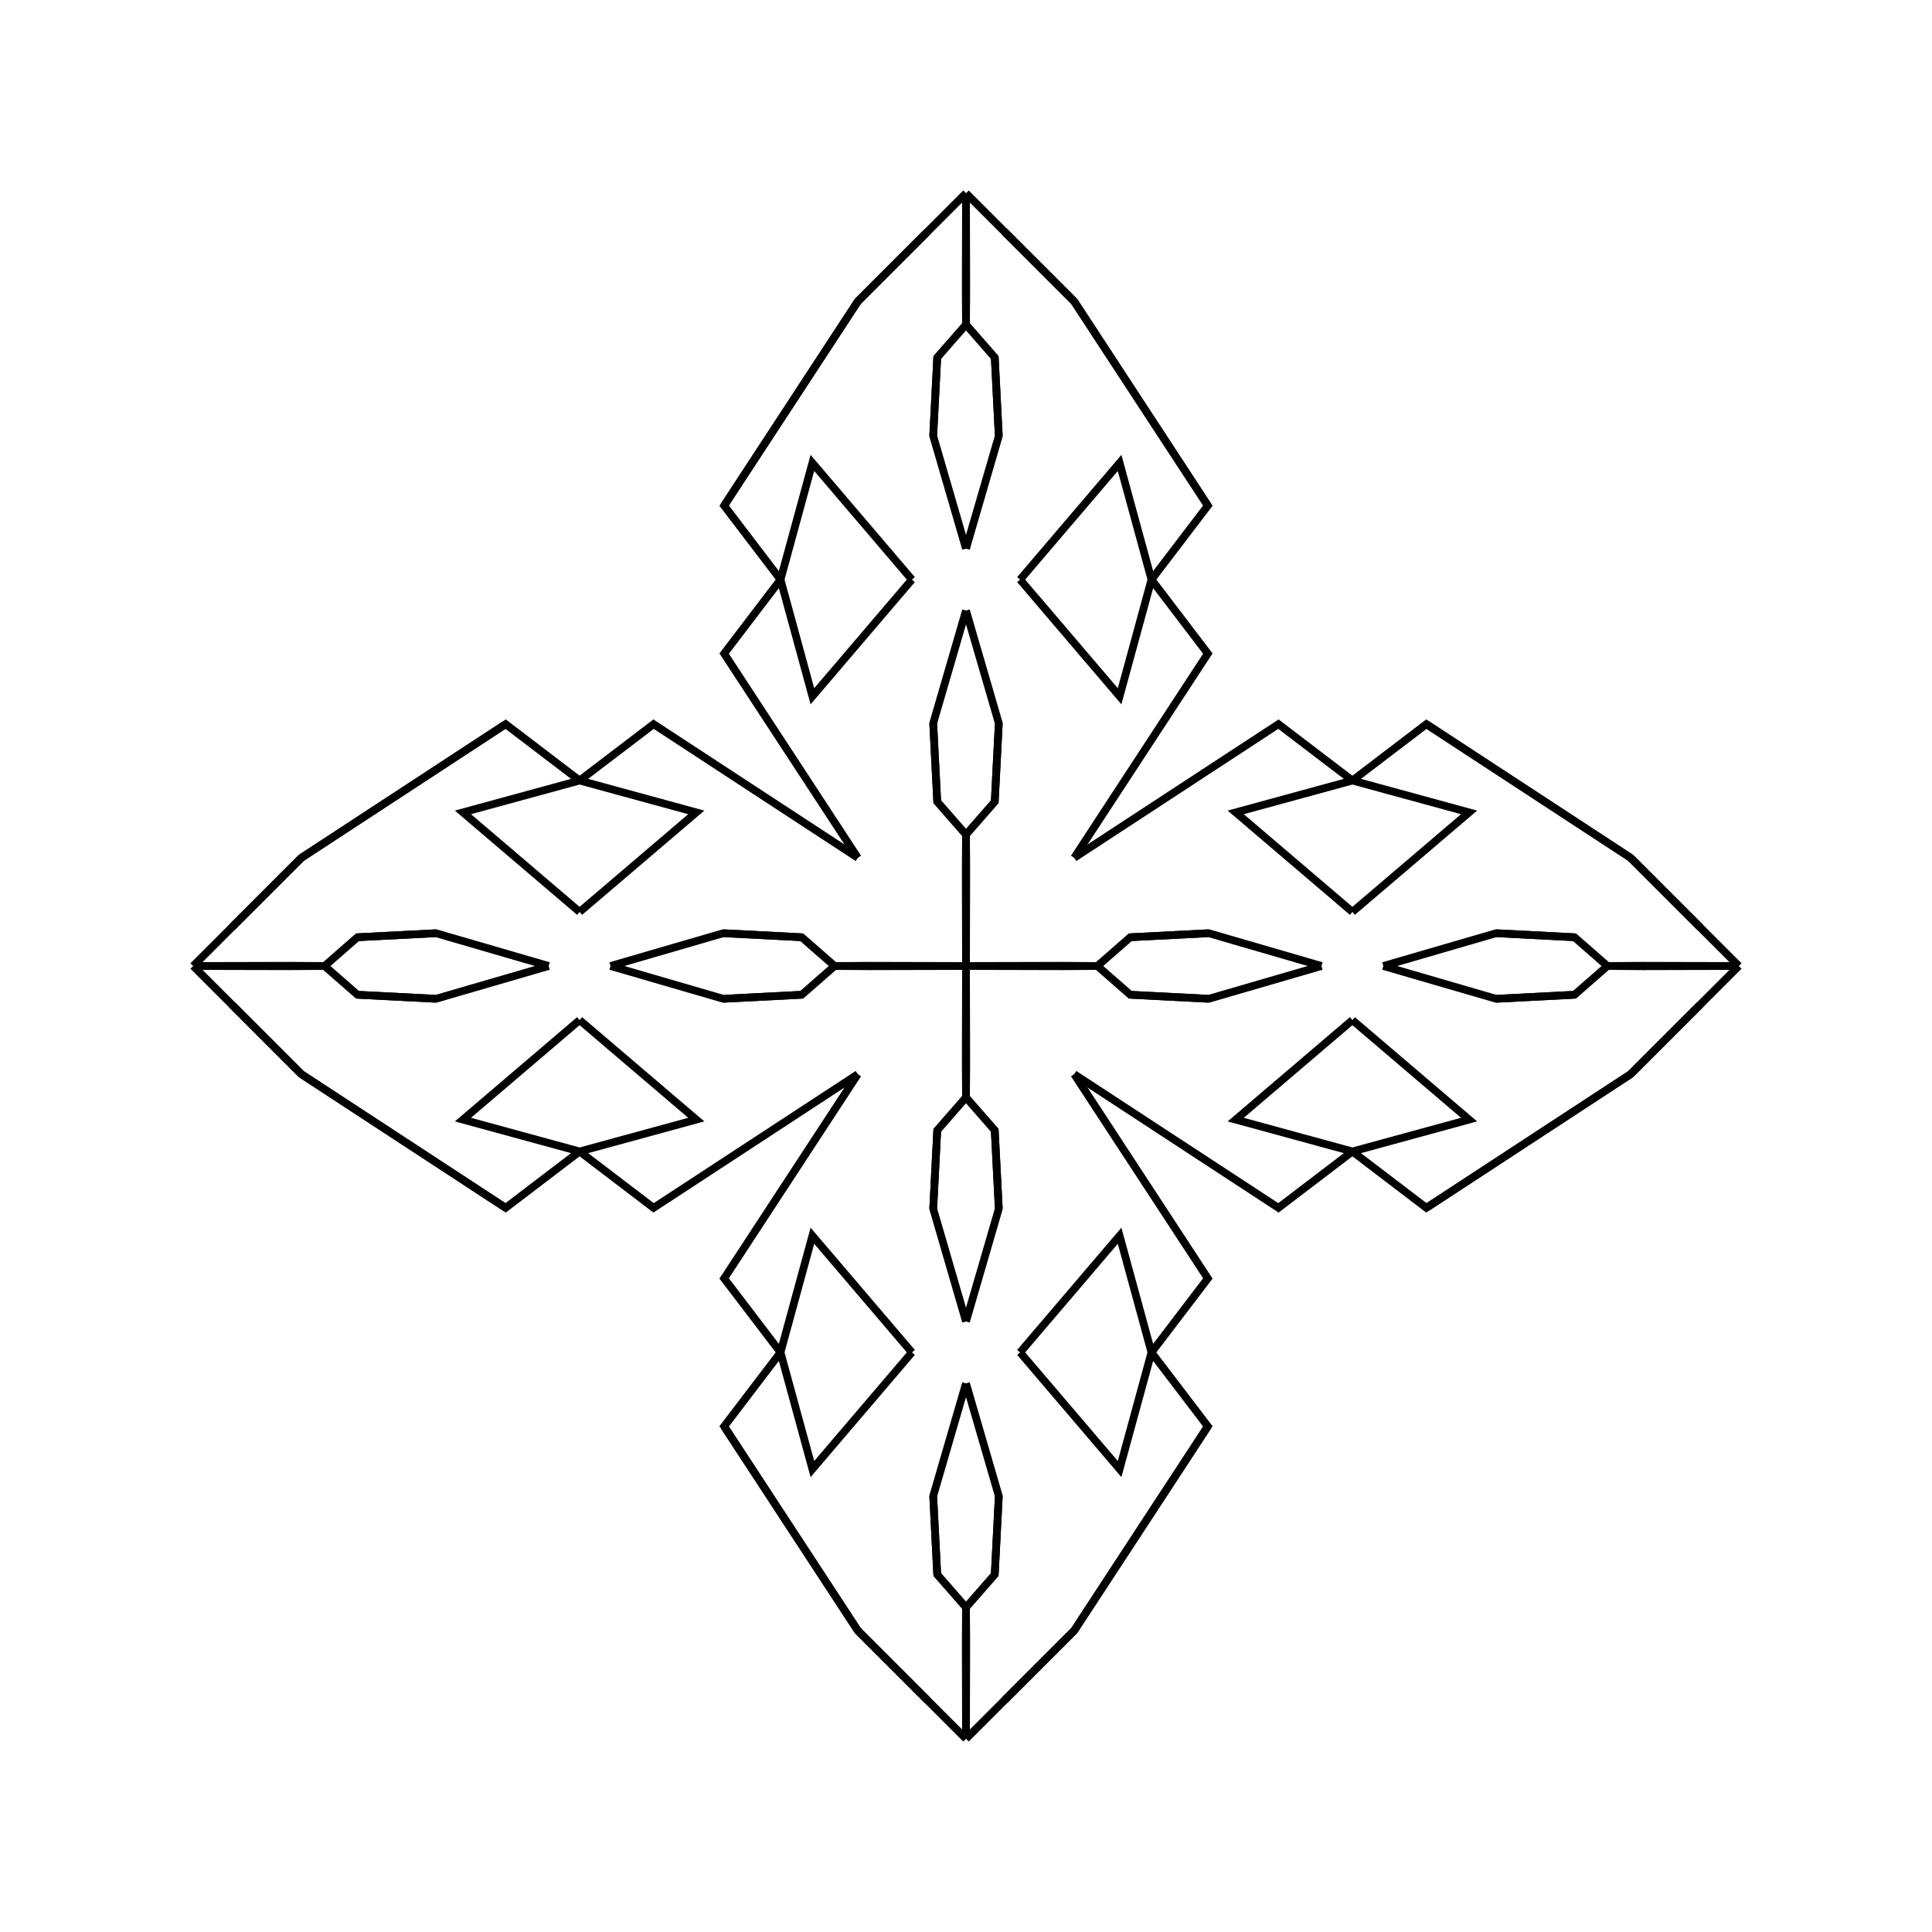
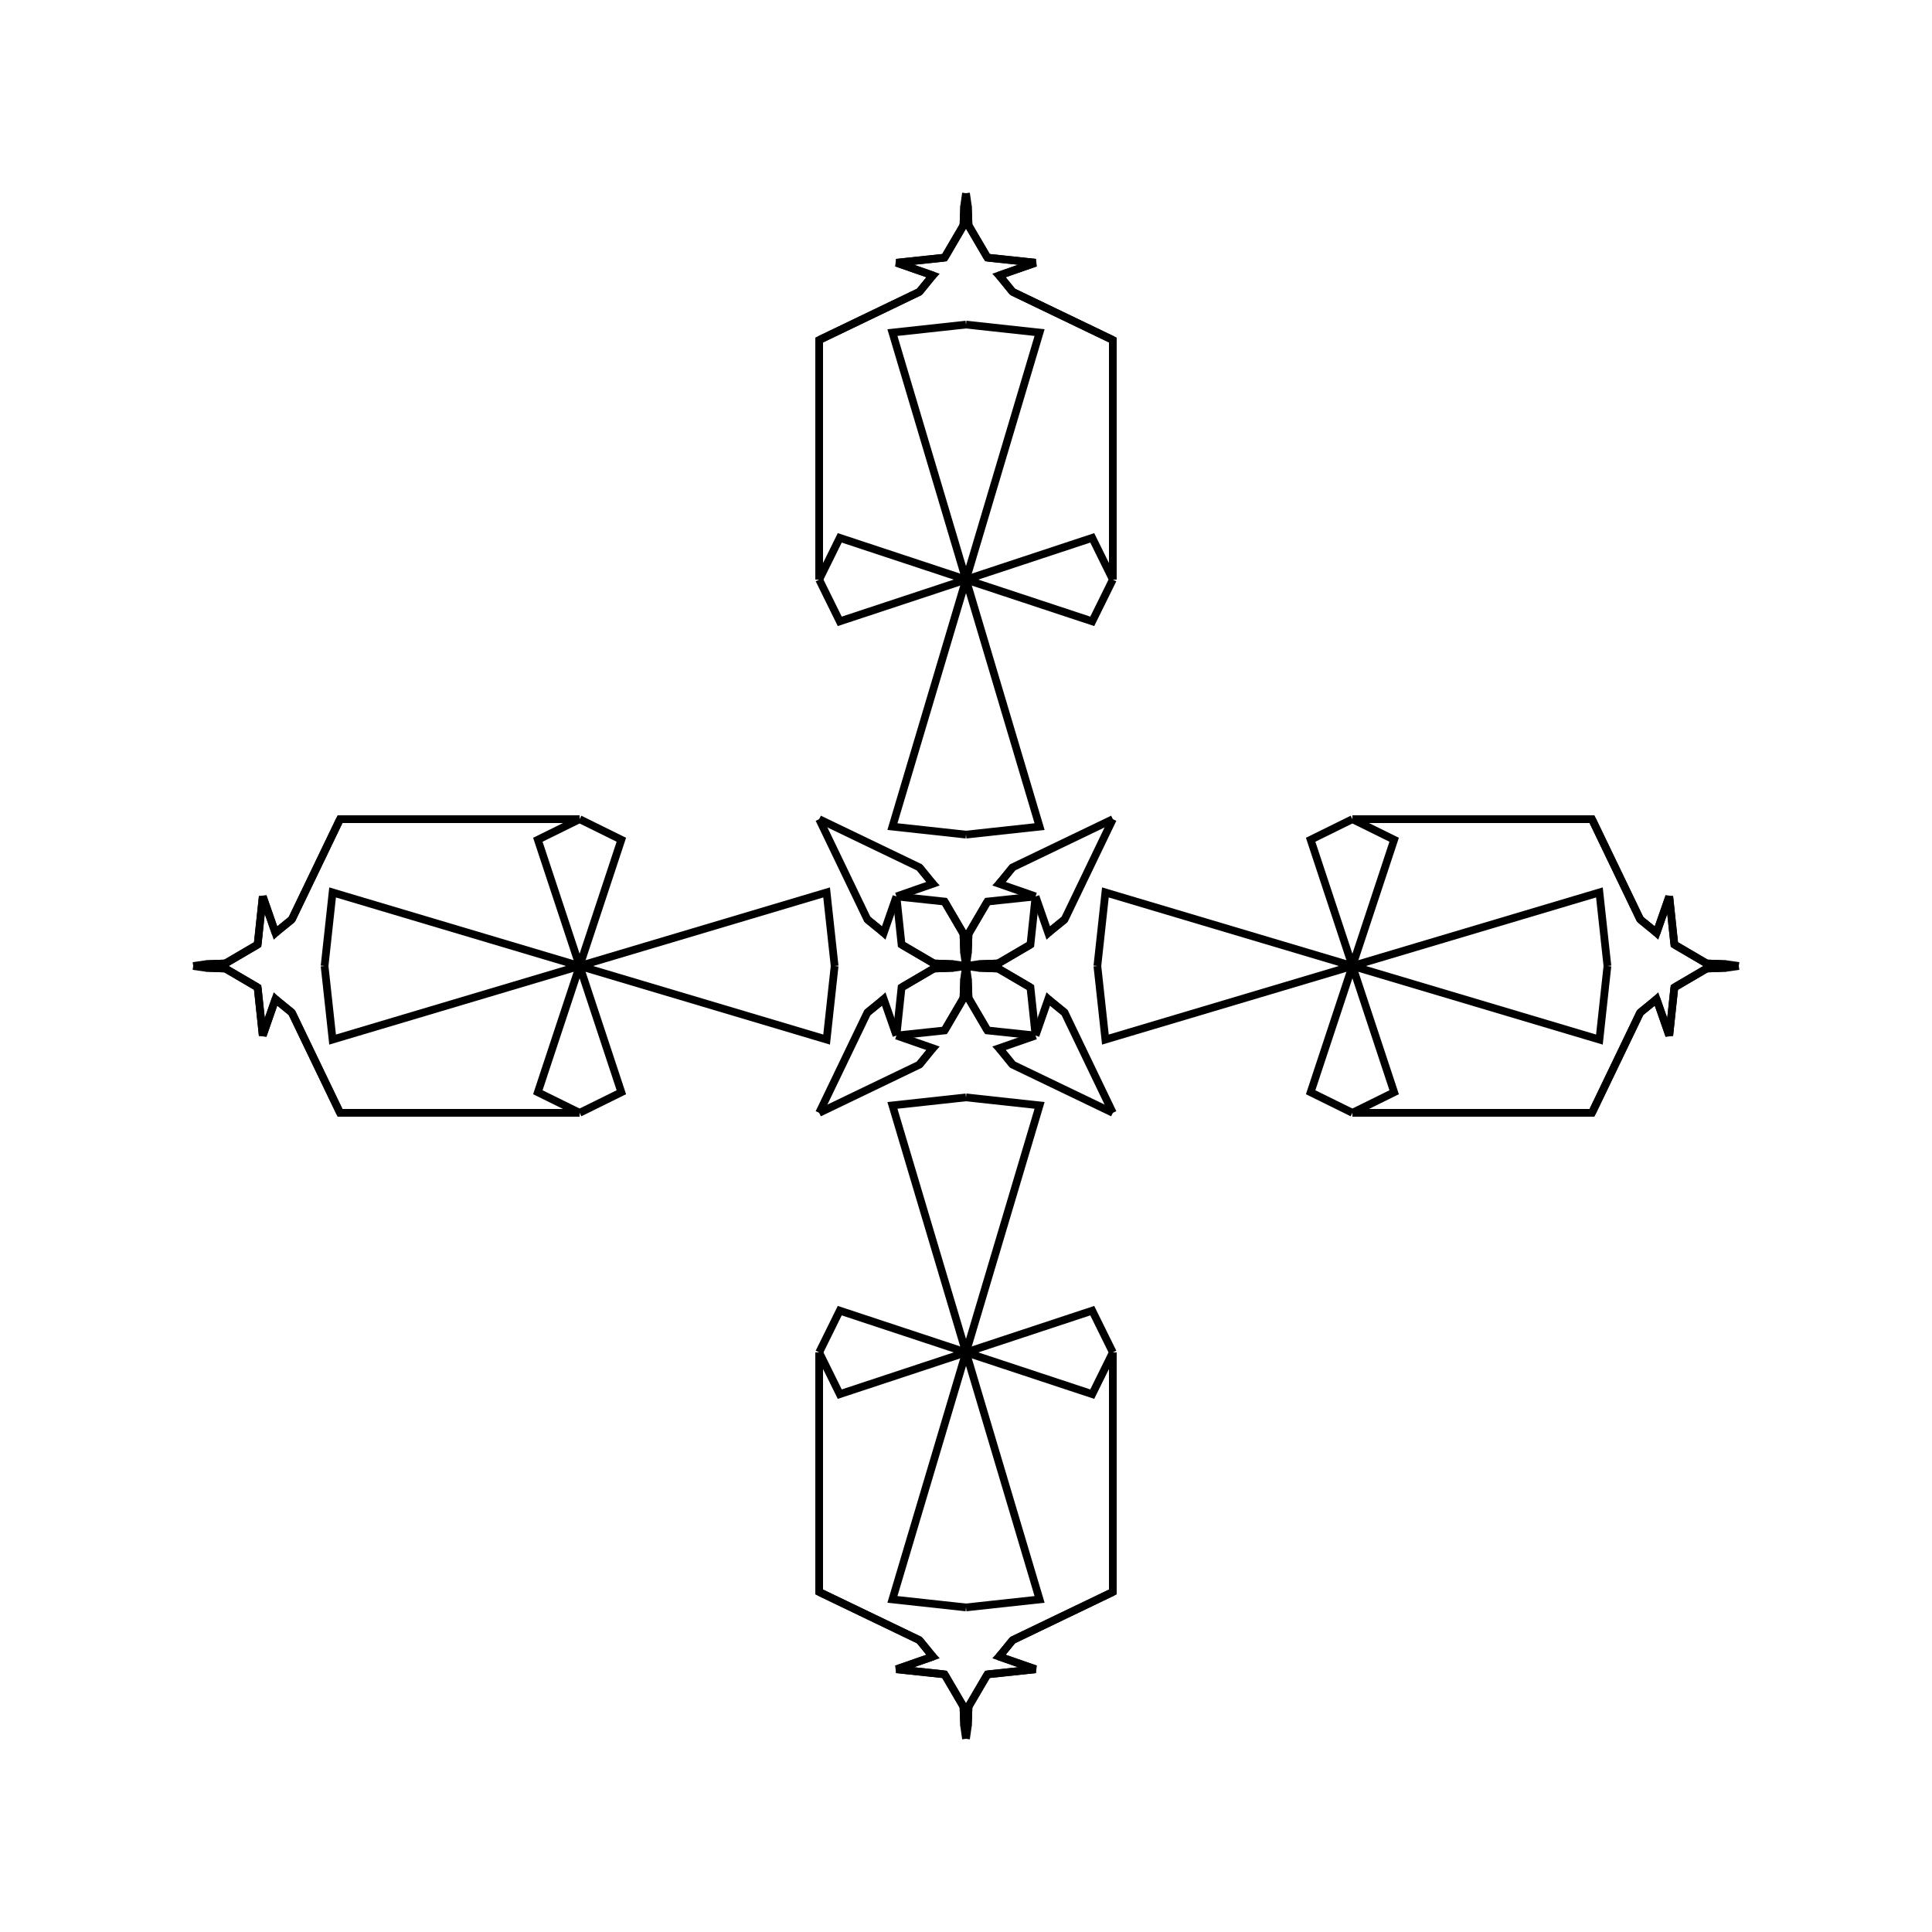
<svg xmlns="http://www.w3.org/2000/svg" width="250" height="250" viewBox="-125.0 -125.0 250 250">
  <defs>
</defs>
-   <path d="M0.0,-0.0 L12.482,-0.031 L17.0,-0.0" fill-opacity="0" stroke="black" stroke-width="1" />
-   <path d="M0.0,-0.0 L12.482,0.031 L17.0,-0.0" fill-opacity="0" stroke="black" stroke-width="1" />
-   <path d="M17.0,-0.0 L21.257,-3.721 L31.412,-4.243" fill-opacity="0" stroke="black" stroke-width="1" />
-   <path d="M17.0,-0.0 L21.257,3.721 L31.412,4.243" fill-opacity="0" stroke="black" stroke-width="1" />
-   <path d="M21.257,-3.721 L31.412,-4.243 L46.0,-0.0" fill-opacity="0" stroke="black" stroke-width="1" />
-   <path d="M21.257,3.721 L31.412,4.243 L46.0,-0.0" fill-opacity="0" stroke="black" stroke-width="1" />
-   <path d="M50.0,-7.0 L34.903,-19.876 L50.0,-24.0" fill-opacity="0" stroke="black" stroke-width="1" />
-   <path d="M50.0,7.0 L34.903,19.876 L50.0,24.0" fill-opacity="0" stroke="black" stroke-width="1" />
-   <path d="M50.0,-24.0 L40.429,-31.294 L14.0,-14.0" fill-opacity="0" stroke="black" stroke-width="1" />
-   <path d="M50.0,24.0 L40.429,31.294 L14.0,14.0" fill-opacity="0" stroke="black" stroke-width="1" />
-   <path d="M31.294,59.571 L14.0,86.0 L5.0,95.0" fill-opacity="0" stroke="black" stroke-width="1" />
-   <path d="M31.294,-59.571 L14.0,-86.0 L5.0,-95.0" fill-opacity="0" stroke="black" stroke-width="1" />
-   <path d="M14.0,86.0 L5.0,95.0 L0.0,100.0" fill-opacity="0" stroke="black" stroke-width="1" />
-   <path d="M14.0,-86.0 L5.0,-95.0 L0.0,-100.0" fill-opacity="0" stroke="black" stroke-width="1" />
-   <path d="M0.0,-0.0 L-12.482,-0.031 L-17.0,-0.0" fill-opacity="0" stroke="black" stroke-width="1" />
-   <path d="M0.0,-0.0 L-12.482,0.031 L-17.0,-0.0" fill-opacity="0" stroke="black" stroke-width="1" />
-   <path d="M-17.0,-0.0 L-21.257,-3.721 L-31.412,-4.243" fill-opacity="0" stroke="black" stroke-width="1" />
-   <path d="M-17.0,-0.0 L-21.257,3.721 L-31.412,4.243" fill-opacity="0" stroke="black" stroke-width="1" />
-   <path d="M-21.257,-3.721 L-31.412,-4.243 L-46.0,-0.0" fill-opacity="0" stroke="black" stroke-width="1" />
-   <path d="M-21.257,3.721 L-31.412,4.243 L-46.0,-0.0" fill-opacity="0" stroke="black" stroke-width="1" />
-   <path d="M-50.0,-7.0 L-34.903,-19.876 L-50.0,-24.0" fill-opacity="0" stroke="black" stroke-width="1" />
-   <path d="M-50.0,7.0 L-34.903,19.876 L-50.0,24.0" fill-opacity="0" stroke="black" stroke-width="1" />
-   <path d="M-50.0,-24.0 L-40.429,-31.294 L-14.0,-14.0" fill-opacity="0" stroke="black" stroke-width="1" />
-   <path d="M-50.0,24.0 L-40.429,31.294 L-14.0,14.0" fill-opacity="0" stroke="black" stroke-width="1" />
-   <path d="M-31.294,59.571 L-14.0,86.0 L-5.0,95.0" fill-opacity="0" stroke="black" stroke-width="1" />
-   <path d="M-31.294,-59.571 L-14.0,-86.0 L-5.0,-95.0" fill-opacity="0" stroke="black" stroke-width="1" />
-   <path d="M-14.0,86.0 L-5.0,95.0 L0.0,100.0" fill-opacity="0" stroke="black" stroke-width="1" />
-   <path d="M-14.0,-86.0 L-5.0,-95.0 L0.0,-100.0" fill-opacity="0" stroke="black" stroke-width="1" />
-   <path d="M100.0,-0.0 L87.518,0.031 L83.0,-0.0" fill-opacity="0" stroke="black" stroke-width="1" />
-   <path d="M100.0,-0.0 L87.518,-0.031 L83.0,-0.0" fill-opacity="0" stroke="black" stroke-width="1" />
-   <path d="M83.0,-0.0 L78.743,3.721 L68.588,4.243" fill-opacity="0" stroke="black" stroke-width="1" />
-   <path d="M83.0,-0.0 L78.743,-3.721 L68.588,-4.243" fill-opacity="0" stroke="black" stroke-width="1" />
-   <path d="M78.743,3.721 L68.588,4.243 L54.0,-0.0" fill-opacity="0" stroke="black" stroke-width="1" />
-   <path d="M78.743,-3.721 L68.588,-4.243 L54.0,-0.0" fill-opacity="0" stroke="black" stroke-width="1" />
-   <path d="M50.0,7.0 L65.097,19.876 L50.0,24.0" fill-opacity="0" stroke="black" stroke-width="1" />
-   <path d="M50.0,-7.0 L65.097,-19.876 L50.0,-24.0" fill-opacity="0" stroke="black" stroke-width="1" />
-   <path d="M50.0,24.0 L59.571,31.294 L86.0,14.0" fill-opacity="0" stroke="black" stroke-width="1" />
-   <path d="M50.0,-24.0 L59.571,-31.294 L86.0,-14.0" fill-opacity="0" stroke="black" stroke-width="1" />
-   <path d="M59.571,31.294 L86.0,14.0 L95.0,5.0" fill-opacity="0" stroke="black" stroke-width="1" />
-   <path d="M59.571,-31.294 L86.0,-14.0 L95.0,-5.0" fill-opacity="0" stroke="black" stroke-width="1" />
-   <path d="M86.0,14.0 L95.0,5.0 L100.0,-0.0" fill-opacity="0" stroke="black" stroke-width="1" />
-   <path d="M86.0,-14.0 L95.0,-5.0 L100.0,-0.0" fill-opacity="0" stroke="black" stroke-width="1" />
-   <path d="M0.0,-0.0 L0.031,-12.482 L0.0,-17.0" fill-opacity="0" stroke="black" stroke-width="1" />
-   <path d="M0.0,-0.0 L0.031,12.482 L0.0,17.0" fill-opacity="0" stroke="black" stroke-width="1" />
-   <path d="M0.0,100.0 L0.031,87.518 L0.0,83.0" fill-opacity="0" stroke="black" stroke-width="1" />
-   <path d="M0.0,-100.0 L0.031,-87.518 L0.0,-83.0" fill-opacity="0" stroke="black" stroke-width="1" />
-   <path d="M0.0,-17.0 L3.721,-21.257 L4.243,-31.412" fill-opacity="0" stroke="black" stroke-width="1" />
-   <path d="M0.0,17.0 L3.721,21.257 L4.243,31.412" fill-opacity="0" stroke="black" stroke-width="1" />
-   <path d="M0.0,83.0 L3.721,78.743 L4.243,68.588" fill-opacity="0" stroke="black" stroke-width="1" />
-   <path d="M0.0,-83.0 L3.721,-78.743 L4.243,-68.588" fill-opacity="0" stroke="black" stroke-width="1" />
-   <path d="M3.721,-21.257 L4.243,-31.412 L0.0,-46.0" fill-opacity="0" stroke="black" stroke-width="1" />
-   <path d="M3.721,21.257 L4.243,31.412 L0.0,46.0" fill-opacity="0" stroke="black" stroke-width="1" />
-   <path d="M3.721,78.743 L4.243,68.588 L0.0,54.0" fill-opacity="0" stroke="black" stroke-width="1" />
-   <path d="M3.721,-78.743 L4.243,-68.588 L0.0,-54.0" fill-opacity="0" stroke="black" stroke-width="1" />
-   <path d="M7.0,-50.0 L19.876,-34.903 L24.0,-50.0" fill-opacity="0" stroke="black" stroke-width="1" />
-   <path d="M7.0,50.0 L19.876,34.903 L24.0,50.0" fill-opacity="0" stroke="black" stroke-width="1" />
-   <path d="M7.0,50.0 L19.876,65.097 L24.0,50.0" fill-opacity="0" stroke="black" stroke-width="1" />
-   <path d="M7.0,-50.0 L19.876,-65.097 L24.0,-50.0" fill-opacity="0" stroke="black" stroke-width="1" />
-   <path d="M24.0,-50.0 L31.294,-40.429 L14.0,-14.0" fill-opacity="0" stroke="black" stroke-width="1" />
-   <path d="M24.0,50.0 L31.294,40.429 L14.0,14.0" fill-opacity="0" stroke="black" stroke-width="1" />
-   <path d="M24.0,50.0 L31.294,59.571 L14.0,86.0" fill-opacity="0" stroke="black" stroke-width="1" />
-   <path d="M24.0,-50.0 L31.294,-59.571 L14.0,-86.0" fill-opacity="0" stroke="black" stroke-width="1" />
-   <path d="M0.0,100.0 L-0.031,87.518 L0.0,83.0" fill-opacity="0" stroke="black" stroke-width="1" />
-   <path d="M0.0,-0.0 L-0.031,-12.482 L0.0,-17.0" fill-opacity="0" stroke="black" stroke-width="1" />
-   <path d="M0.0,-0.0 L-0.031,12.482 L0.0,17.0" fill-opacity="0" stroke="black" stroke-width="1" />
-   <path d="M0.0,-100.0 L-0.031,-87.518 L0.0,-83.0" fill-opacity="0" stroke="black" stroke-width="1" />
-   <path d="M0.0,83.0 L-3.721,78.743 L-4.243,68.588" fill-opacity="0" stroke="black" stroke-width="1" />
-   <path d="M0.0,-17.0 L-3.721,-21.257 L-4.243,-31.412" fill-opacity="0" stroke="black" stroke-width="1" />
-   <path d="M0.0,17.0 L-3.721,21.257 L-4.243,31.412" fill-opacity="0" stroke="black" stroke-width="1" />
-   <path d="M0.0,-83.0 L-3.721,-78.743 L-4.243,-68.588" fill-opacity="0" stroke="black" stroke-width="1" />
-   <path d="M-3.721,78.743 L-4.243,68.588 L0.0,54.0" fill-opacity="0" stroke="black" stroke-width="1" />
-   <path d="M-3.721,-21.257 L-4.243,-31.412 L0.0,-46.0" fill-opacity="0" stroke="black" stroke-width="1" />
-   <path d="M-3.721,21.257 L-4.243,31.412 L0.0,46.0" fill-opacity="0" stroke="black" stroke-width="1" />
-   <path d="M-3.721,-78.743 L-4.243,-68.588 L0.0,-54.0" fill-opacity="0" stroke="black" stroke-width="1" />
-   <path d="M-7.0,50.0 L-19.876,65.097 L-24.0,50.0" fill-opacity="0" stroke="black" stroke-width="1" />
-   <path d="M-7.0,-50.0 L-19.876,-34.903 L-24.0,-50.0" fill-opacity="0" stroke="black" stroke-width="1" />
-   <path d="M-7.0,50.0 L-19.876,34.903 L-24.0,50.0" fill-opacity="0" stroke="black" stroke-width="1" />
-   <path d="M-7.0,-50.0 L-19.876,-65.097 L-24.0,-50.0" fill-opacity="0" stroke="black" stroke-width="1" />
-   <path d="M-24.0,50.0 L-31.294,59.571 L-14.0,86.0" fill-opacity="0" stroke="black" stroke-width="1" />
-   <path d="M-24.0,-50.0 L-31.294,-40.429 L-14.0,-14.0" fill-opacity="0" stroke="black" stroke-width="1" />
-   <path d="M-24.0,50.0 L-31.294,40.429 L-14.0,14.0" fill-opacity="0" stroke="black" stroke-width="1" />
-   <path d="M-24.0,-50.0 L-31.294,-59.571 L-14.0,-86.0" fill-opacity="0" stroke="black" stroke-width="1" />
-   <path d="M-100.0,-0.0 L-87.518,-0.031 L-83.0,-0.0" fill-opacity="0" stroke="black" stroke-width="1" />
-   <path d="M-100.0,-0.0 L-87.518,0.031 L-83.0,-0.0" fill-opacity="0" stroke="black" stroke-width="1" />
-   <path d="M-83.0,-0.0 L-78.743,-3.721 L-68.588,-4.243" fill-opacity="0" stroke="black" stroke-width="1" />
-   <path d="M-83.0,-0.0 L-78.743,3.721 L-68.588,4.243" fill-opacity="0" stroke="black" stroke-width="1" />
-   <path d="M-78.743,-3.721 L-68.588,-4.243 L-54.0,-0.0" fill-opacity="0" stroke="black" stroke-width="1" />
-   <path d="M-78.743,3.721 L-68.588,4.243 L-54.0,-0.0" fill-opacity="0" stroke="black" stroke-width="1" />
-   <path d="M-50.0,-7.0 L-65.097,-19.876 L-50.0,-24.0" fill-opacity="0" stroke="black" stroke-width="1" />
-   <path d="M-50.0,7.0 L-65.097,19.876 L-50.0,24.0" fill-opacity="0" stroke="black" stroke-width="1" />
-   <path d="M-50.0,-24.0 L-59.571,-31.294 L-86.0,-14.0" fill-opacity="0" stroke="black" stroke-width="1" />
-   <path d="M-50.0,24.0 L-59.571,31.294 L-86.0,14.0" fill-opacity="0" stroke="black" stroke-width="1" />
-   <path d="M-59.571,-31.294 L-86.0,-14.0 L-95.0,-5.0" fill-opacity="0" stroke="black" stroke-width="1" />
-   <path d="M-59.571,31.294 L-86.0,14.0 L-95.0,5.0" fill-opacity="0" stroke="black" stroke-width="1" />
-   <path d="M-86.0,-14.0 L-95.0,-5.0 L-100.0,-0.0" fill-opacity="0" stroke="black" stroke-width="1" />
-   <path d="M-86.0,14.0 L-95.0,5.0 L-100.0,-0.0" fill-opacity="0" stroke="black" stroke-width="1" />
+   <path d="M17.0,-0.0 L18.037,-9.52 L50.0,-0.0" fill-opacity="0" stroke="black" stroke-width="1" />
+   <path d="M17.0,-0.0 L18.037,9.52 L50.0,-0.0" fill-opacity="0" stroke="black" stroke-width="1" />
+   <path d="M50.0,-0.0 L44.598,-16.336 L50.0,-19.0" fill-opacity="0" stroke="black" stroke-width="1" />
+   <path d="M50.0,-0.0 L44.598,16.336 L50.0,19.0" fill-opacity="0" stroke="black" stroke-width="1" />
+   <path d="M19.0,50.0 L19.0,81.0 L6.028,87.237" fill-opacity="0" stroke="black" stroke-width="1" />
+   <path d="M19.0,-50.0 L19.0,-81.0 L6.028,-87.237" fill-opacity="0" stroke="black" stroke-width="1" />
+   <path d="M19.0,-19.0 L12.763,-6.028 L10.883,-4.496" fill-opacity="0" stroke="black" stroke-width="1" />
+   <path d="M19.0,19.0 L12.763,6.028 L10.883,4.496" fill-opacity="0" stroke="black" stroke-width="1" />
+   <path d="M12.763,-6.028 L10.883,-4.496 L10.645,-4.281" fill-opacity="0" stroke="black" stroke-width="1" />
+   <path d="M12.763,6.028 L10.883,4.496 L10.645,4.281" fill-opacity="0" stroke="black" stroke-width="1" />
+   <path d="M10.883,-4.496 L10.645,-4.281 L9.0,-9.0" fill-opacity="0" stroke="black" stroke-width="1" />
+   <path d="M10.883,4.496 L10.645,4.281 L9.0,9.0" fill-opacity="0" stroke="black" stroke-width="1" />
+   <path d="M4.281,89.355 L9.0,91.0 L2.774,91.661" fill-opacity="0" stroke="black" stroke-width="1" />
+   <path d="M4.281,-89.355 L9.0,-91.0 L2.774,-91.661" fill-opacity="0" stroke="black" stroke-width="1" />
+   <path d="M9.0,-9.0 L8.339,-2.774 L4.165,-0.328" fill-opacity="0" stroke="black" stroke-width="1" />
+   <path d="M9.0,9.0 L8.339,2.774 L4.165,0.328" fill-opacity="0" stroke="black" stroke-width="1" />
+   <path d="M8.339,-2.774 L4.165,-0.328 L1.626,-0.233" fill-opacity="0" stroke="black" stroke-width="1" />
+   <path d="M8.339,2.774 L4.165,0.328 L1.626,0.233" fill-opacity="0" stroke="black" stroke-width="1" />
+   <path d="M4.165,-0.328 L1.626,-0.233 L0.0,-0.0" fill-opacity="0" stroke="black" stroke-width="1" />
+   <path d="M4.165,0.328 L1.626,0.233 L0.0,-0.0" fill-opacity="0" stroke="black" stroke-width="1" />
+   <path d="M-17.0,-0.0 L-18.037,-9.52 L-50.0,-0.0" fill-opacity="0" stroke="black" stroke-width="1" />
+   <path d="M-17.0,-0.0 L-18.037,9.52 L-50.0,-0.0" fill-opacity="0" stroke="black" stroke-width="1" />
+   <path d="M-50.0,-0.0 L-44.598,-16.336 L-50.0,-19.0" fill-opacity="0" stroke="black" stroke-width="1" />
+   <path d="M-50.0,-0.0 L-44.598,16.336 L-50.0,19.0" fill-opacity="0" stroke="black" stroke-width="1" />
+   <path d="M-19.0,50.0 L-19.0,81.0 L-6.028,87.237" fill-opacity="0" stroke="black" stroke-width="1" />
+   <path d="M-19.0,-50.0 L-19.0,-81.0 L-6.028,-87.237" fill-opacity="0" stroke="black" stroke-width="1" />
+   <path d="M-19.0,-19.0 L-12.763,-6.028 L-10.883,-4.496" fill-opacity="0" stroke="black" stroke-width="1" />
+   <path d="M-19.0,19.0 L-12.763,6.028 L-10.883,4.496" fill-opacity="0" stroke="black" stroke-width="1" />
+   <path d="M-12.763,-6.028 L-10.883,-4.496 L-10.645,-4.281" fill-opacity="0" stroke="black" stroke-width="1" />
+   <path d="M-12.763,6.028 L-10.883,4.496 L-10.645,4.281" fill-opacity="0" stroke="black" stroke-width="1" />
+   <path d="M-10.883,-4.496 L-10.645,-4.281 L-9.0,-9.0" fill-opacity="0" stroke="black" stroke-width="1" />
+   <path d="M-10.883,4.496 L-10.645,4.281 L-9.0,9.0" fill-opacity="0" stroke="black" stroke-width="1" />
+   <path d="M-4.281,89.355 L-9.0,91.0 L-2.774,91.661" fill-opacity="0" stroke="black" stroke-width="1" />
+   <path d="M-4.281,-89.355 L-9.0,-91.0 L-2.774,-91.661" fill-opacity="0" stroke="black" stroke-width="1" />
+   <path d="M-9.0,-9.0 L-8.339,-2.774 L-4.165,-0.328" fill-opacity="0" stroke="black" stroke-width="1" />
+   <path d="M-9.0,9.0 L-8.339,2.774 L-4.165,0.328" fill-opacity="0" stroke="black" stroke-width="1" />
+   <path d="M-8.339,-2.774 L-4.165,-0.328 L-1.626,-0.233" fill-opacity="0" stroke="black" stroke-width="1" />
+   <path d="M-8.339,2.774 L-4.165,0.328 L-1.626,0.233" fill-opacity="0" stroke="black" stroke-width="1" />
+   <path d="M-4.165,-0.328 L-1.626,-0.233 L0.0,-0.0" fill-opacity="0" stroke="black" stroke-width="1" />
+   <path d="M-4.165,0.328 L-1.626,0.233 L0.0,-0.0" fill-opacity="0" stroke="black" stroke-width="1" />
+   <path d="M83.0,-0.0 L81.963,9.52 L50.0,-0.0" fill-opacity="0" stroke="black" stroke-width="1" />
+   <path d="M83.0,-0.0 L81.963,-9.52 L50.0,-0.0" fill-opacity="0" stroke="black" stroke-width="1" />
+   <path d="M50.0,-0.0 L55.402,16.336 L50.0,19.0" fill-opacity="0" stroke="black" stroke-width="1" />
+   <path d="M50.0,-0.0 L55.402,-16.336 L50.0,-19.0" fill-opacity="0" stroke="black" stroke-width="1" />
+   <path d="M50.0,19.0 L81.0,19.0 L87.237,6.028" fill-opacity="0" stroke="black" stroke-width="1" />
+   <path d="M50.0,-19.0 L81.0,-19.0 L87.237,-6.028" fill-opacity="0" stroke="black" stroke-width="1" />
+   <path d="M81.0,19.0 L87.237,6.028 L89.117,4.496" fill-opacity="0" stroke="black" stroke-width="1" />
+   <path d="M81.0,-19.0 L87.237,-6.028 L89.117,-4.496" fill-opacity="0" stroke="black" stroke-width="1" />
+   <path d="M87.237,6.028 L89.117,4.496 L89.355,4.281" fill-opacity="0" stroke="black" stroke-width="1" />
+   <path d="M87.237,-6.028 L89.117,-4.496 L89.355,-4.281" fill-opacity="0" stroke="black" stroke-width="1" />
+   <path d="M89.117,4.496 L89.355,4.281 L91.0,9.0" fill-opacity="0" stroke="black" stroke-width="1" />
+   <path d="M89.117,-4.496 L89.355,-4.281 L91.0,-9.0" fill-opacity="0" stroke="black" stroke-width="1" />
+   <path d="M89.355,4.281 L91.0,9.0 L91.661,2.774" fill-opacity="0" stroke="black" stroke-width="1" />
+   <path d="M89.355,-4.281 L91.0,-9.0 L91.661,-2.774" fill-opacity="0" stroke="black" stroke-width="1" />
+   <path d="M91.0,9.0 L91.661,2.774 L95.835,0.328" fill-opacity="0" stroke="black" stroke-width="1" />
+   <path d="M91.0,-9.0 L91.661,-2.774 L95.835,-0.328" fill-opacity="0" stroke="black" stroke-width="1" />
+   <path d="M91.661,2.774 L95.835,0.328 L98.374,0.233" fill-opacity="0" stroke="black" stroke-width="1" />
+   <path d="M91.661,-2.774 L95.835,-0.328 L98.374,-0.233" fill-opacity="0" stroke="black" stroke-width="1" />
+   <path d="M95.835,0.328 L98.374,0.233 L100.0,-0.0" fill-opacity="0" stroke="black" stroke-width="1" />
+   <path d="M95.835,-0.328 L98.374,-0.233 L100.0,-0.0" fill-opacity="0" stroke="black" stroke-width="1" />
+   <path d="M0.0,-17.0 L9.52,-18.037 L0.0,-50.0" fill-opacity="0" stroke="black" stroke-width="1" />
+   <path d="M0.0,17.0 L9.52,18.037 L0.0,50.0" fill-opacity="0" stroke="black" stroke-width="1" />
+   <path d="M0.0,83.0 L9.52,81.963 L0.0,50.0" fill-opacity="0" stroke="black" stroke-width="1" />
+   <path d="M0.0,-83.0 L9.52,-81.963 L0.0,-50.0" fill-opacity="0" stroke="black" stroke-width="1" />
+   <path d="M0.0,-50.0 L16.336,-44.598 L19.0,-50.0" fill-opacity="0" stroke="black" stroke-width="1" />
+   <path d="M0.0,50.0 L16.336,44.598 L19.0,50.0" fill-opacity="0" stroke="black" stroke-width="1" />
+   <path d="M0.0,50.0 L16.336,55.402 L19.0,50.0" fill-opacity="0" stroke="black" stroke-width="1" />
+   <path d="M0.0,-50.0 L16.336,-55.402 L19.0,-50.0" fill-opacity="0" stroke="black" stroke-width="1" />
+   <path d="M19.0,-19.0 L6.028,-12.763 L4.496,-10.883" fill-opacity="0" stroke="black" stroke-width="1" />
+   <path d="M19.0,19.0 L6.028,12.763 L4.496,10.883" fill-opacity="0" stroke="black" stroke-width="1" />
+   <path d="M19.0,81.0 L6.028,87.237 L4.496,89.117" fill-opacity="0" stroke="black" stroke-width="1" />
+   <path d="M19.0,-81.0 L6.028,-87.237 L4.496,-89.117" fill-opacity="0" stroke="black" stroke-width="1" />
+   <path d="M6.028,-12.763 L4.496,-10.883 L4.281,-10.645" fill-opacity="0" stroke="black" stroke-width="1" />
+   <path d="M6.028,12.763 L4.496,10.883 L4.281,10.645" fill-opacity="0" stroke="black" stroke-width="1" />
+   <path d="M6.028,87.237 L4.496,89.117 L4.281,89.355" fill-opacity="0" stroke="black" stroke-width="1" />
+   <path d="M6.028,-87.237 L4.496,-89.117 L4.281,-89.355" fill-opacity="0" stroke="black" stroke-width="1" />
+   <path d="M4.496,-10.883 L4.281,-10.645 L9.0,-9.0" fill-opacity="0" stroke="black" stroke-width="1" />
+   <path d="M4.496,10.883 L4.281,10.645 L9.0,9.0" fill-opacity="0" stroke="black" stroke-width="1" />
+   <path d="M4.496,89.117 L4.281,89.355 L9.0,91.0" fill-opacity="0" stroke="black" stroke-width="1" />
+   <path d="M4.496,-89.117 L4.281,-89.355 L9.0,-91.0" fill-opacity="0" stroke="black" stroke-width="1" />
+   <path d="M9.0,-9.0 L2.774,-8.339 L0.328,-4.165" fill-opacity="0" stroke="black" stroke-width="1" />
+   <path d="M9.0,9.0 L2.774,8.339 L0.328,4.165" fill-opacity="0" stroke="black" stroke-width="1" />
+   <path d="M9.0,91.0 L2.774,91.661 L0.328,95.835" fill-opacity="0" stroke="black" stroke-width="1" />
+   <path d="M9.0,-91.0 L2.774,-91.661 L0.328,-95.835" fill-opacity="0" stroke="black" stroke-width="1" />
+   <path d="M2.774,-8.339 L0.328,-4.165 L0.233,-1.626" fill-opacity="0" stroke="black" stroke-width="1" />
+   <path d="M2.774,8.339 L0.328,4.165 L0.233,1.626" fill-opacity="0" stroke="black" stroke-width="1" />
+   <path d="M2.774,91.661 L0.328,95.835 L0.233,98.374" fill-opacity="0" stroke="black" stroke-width="1" />
+   <path d="M2.774,-91.661 L0.328,-95.835 L0.233,-98.374" fill-opacity="0" stroke="black" stroke-width="1" />
+   <path d="M0.328,-4.165 L0.233,-1.626 L0.0,-0.0" fill-opacity="0" stroke="black" stroke-width="1" />
+   <path d="M0.328,4.165 L0.233,1.626 L0.0,-0.0" fill-opacity="0" stroke="black" stroke-width="1" />
+   <path d="M0.328,95.835 L0.233,98.374 L0.0,100.0" fill-opacity="0" stroke="black" stroke-width="1" />
+   <path d="M0.328,-95.835 L0.233,-98.374 L0.0,-100.0" fill-opacity="0" stroke="black" stroke-width="1" />
+   <path d="M0.0,83.0 L-9.52,81.963 L0.0,50.0" fill-opacity="0" stroke="black" stroke-width="1" />
+   <path d="M0.0,-17.0 L-9.52,-18.037 L0.0,-50.0" fill-opacity="0" stroke="black" stroke-width="1" />
+   <path d="M0.0,17.0 L-9.52,18.037 L0.0,50.0" fill-opacity="0" stroke="black" stroke-width="1" />
+   <path d="M0.0,-83.0 L-9.52,-81.963 L0.0,-50.0" fill-opacity="0" stroke="black" stroke-width="1" />
+   <path d="M0.0,50.0 L-16.336,55.402 L-19.0,50.0" fill-opacity="0" stroke="black" stroke-width="1" />
+   <path d="M0.0,-50.0 L-16.336,-44.598 L-19.0,-50.0" fill-opacity="0" stroke="black" stroke-width="1" />
+   <path d="M0.0,50.0 L-16.336,44.598 L-19.0,50.0" fill-opacity="0" stroke="black" stroke-width="1" />
+   <path d="M0.0,-50.0 L-16.336,-55.402 L-19.0,-50.0" fill-opacity="0" stroke="black" stroke-width="1" />
+   <path d="M-19.0,81.0 L-6.028,87.237 L-4.496,89.117" fill-opacity="0" stroke="black" stroke-width="1" />
+   <path d="M-19.0,-19.0 L-6.028,-12.763 L-4.496,-10.883" fill-opacity="0" stroke="black" stroke-width="1" />
+   <path d="M-19.0,19.0 L-6.028,12.763 L-4.496,10.883" fill-opacity="0" stroke="black" stroke-width="1" />
+   <path d="M-19.0,-81.0 L-6.028,-87.237 L-4.496,-89.117" fill-opacity="0" stroke="black" stroke-width="1" />
+   <path d="M-6.028,87.237 L-4.496,89.117 L-4.281,89.355" fill-opacity="0" stroke="black" stroke-width="1" />
+   <path d="M-6.028,-12.763 L-4.496,-10.883 L-4.281,-10.645" fill-opacity="0" stroke="black" stroke-width="1" />
+   <path d="M-6.028,12.763 L-4.496,10.883 L-4.281,10.645" fill-opacity="0" stroke="black" stroke-width="1" />
+   <path d="M-6.028,-87.237 L-4.496,-89.117 L-4.281,-89.355" fill-opacity="0" stroke="black" stroke-width="1" />
+   <path d="M-4.496,89.117 L-4.281,89.355 L-9.0,91.0" fill-opacity="0" stroke="black" stroke-width="1" />
+   <path d="M-4.496,-10.883 L-4.281,-10.645 L-9.0,-9.0" fill-opacity="0" stroke="black" stroke-width="1" />
+   <path d="M-4.496,10.883 L-4.281,10.645 L-9.0,9.0" fill-opacity="0" stroke="black" stroke-width="1" />
+   <path d="M-4.496,-89.117 L-4.281,-89.355 L-9.0,-91.0" fill-opacity="0" stroke="black" stroke-width="1" />
+   <path d="M-9.0,91.0 L-2.774,91.661 L-0.328,95.835" fill-opacity="0" stroke="black" stroke-width="1" />
+   <path d="M-9.0,-9.0 L-2.774,-8.339 L-0.328,-4.165" fill-opacity="0" stroke="black" stroke-width="1" />
+   <path d="M-9.0,9.0 L-2.774,8.339 L-0.328,4.165" fill-opacity="0" stroke="black" stroke-width="1" />
+   <path d="M-9.0,-91.0 L-2.774,-91.661 L-0.328,-95.835" fill-opacity="0" stroke="black" stroke-width="1" />
+   <path d="M-2.774,91.661 L-0.328,95.835 L-0.233,98.374" fill-opacity="0" stroke="black" stroke-width="1" />
+   <path d="M-2.774,-8.339 L-0.328,-4.165 L-0.233,-1.626" fill-opacity="0" stroke="black" stroke-width="1" />
+   <path d="M-2.774,8.339 L-0.328,4.165 L-0.233,1.626" fill-opacity="0" stroke="black" stroke-width="1" />
+   <path d="M-2.774,-91.661 L-0.328,-95.835 L-0.233,-98.374" fill-opacity="0" stroke="black" stroke-width="1" />
+   <path d="M-0.328,95.835 L-0.233,98.374 L0.0,100.0" fill-opacity="0" stroke="black" stroke-width="1" />
+   <path d="M-0.328,-4.165 L-0.233,-1.626 L0.0,-0.0" fill-opacity="0" stroke="black" stroke-width="1" />
+   <path d="M-0.328,4.165 L-0.233,1.626 L0.0,-0.0" fill-opacity="0" stroke="black" stroke-width="1" />
+   <path d="M-0.328,-95.835 L-0.233,-98.374 L0.0,-100.0" fill-opacity="0" stroke="black" stroke-width="1" />
+   <path d="M-83.0,-0.0 L-81.963,-9.52 L-50.0,-0.0" fill-opacity="0" stroke="black" stroke-width="1" />
+   <path d="M-83.0,-0.0 L-81.963,9.52 L-50.0,-0.0" fill-opacity="0" stroke="black" stroke-width="1" />
+   <path d="M-50.0,-0.0 L-55.402,-16.336 L-50.0,-19.0" fill-opacity="0" stroke="black" stroke-width="1" />
+   <path d="M-50.0,-0.0 L-55.402,16.336 L-50.0,19.0" fill-opacity="0" stroke="black" stroke-width="1" />
+   <path d="M-50.0,-19.0 L-81.0,-19.0 L-87.237,-6.028" fill-opacity="0" stroke="black" stroke-width="1" />
+   <path d="M-50.0,19.0 L-81.0,19.0 L-87.237,6.028" fill-opacity="0" stroke="black" stroke-width="1" />
+   <path d="M-81.0,-19.0 L-87.237,-6.028 L-89.117,-4.496" fill-opacity="0" stroke="black" stroke-width="1" />
+   <path d="M-81.0,19.0 L-87.237,6.028 L-89.117,4.496" fill-opacity="0" stroke="black" stroke-width="1" />
+   <path d="M-87.237,-6.028 L-89.117,-4.496 L-89.355,-4.281" fill-opacity="0" stroke="black" stroke-width="1" />
+   <path d="M-87.237,6.028 L-89.117,4.496 L-89.355,4.281" fill-opacity="0" stroke="black" stroke-width="1" />
+   <path d="M-89.117,-4.496 L-89.355,-4.281 L-91.0,-9.0" fill-opacity="0" stroke="black" stroke-width="1" />
+   <path d="M-89.117,4.496 L-89.355,4.281 L-91.0,9.0" fill-opacity="0" stroke="black" stroke-width="1" />
+   <path d="M-89.355,-4.281 L-91.0,-9.0 L-91.661,-2.774" fill-opacity="0" stroke="black" stroke-width="1" />
+   <path d="M-89.355,4.281 L-91.0,9.0 L-91.661,2.774" fill-opacity="0" stroke="black" stroke-width="1" />
+   <path d="M-91.0,-9.0 L-91.661,-2.774 L-95.835,-0.328" fill-opacity="0" stroke="black" stroke-width="1" />
+   <path d="M-91.0,9.0 L-91.661,2.774 L-95.835,0.328" fill-opacity="0" stroke="black" stroke-width="1" />
+   <path d="M-91.661,-2.774 L-95.835,-0.328 L-98.374,-0.233" fill-opacity="0" stroke="black" stroke-width="1" />
+   <path d="M-91.661,2.774 L-95.835,0.328 L-98.374,0.233" fill-opacity="0" stroke="black" stroke-width="1" />
+   <path d="M-95.835,-0.328 L-98.374,-0.233 L-100.0,-0.0" fill-opacity="0" stroke="black" stroke-width="1" />
+   <path d="M-95.835,0.328 L-98.374,0.233 L-100.0,-0.0" fill-opacity="0" stroke="black" stroke-width="1" />
</svg>
